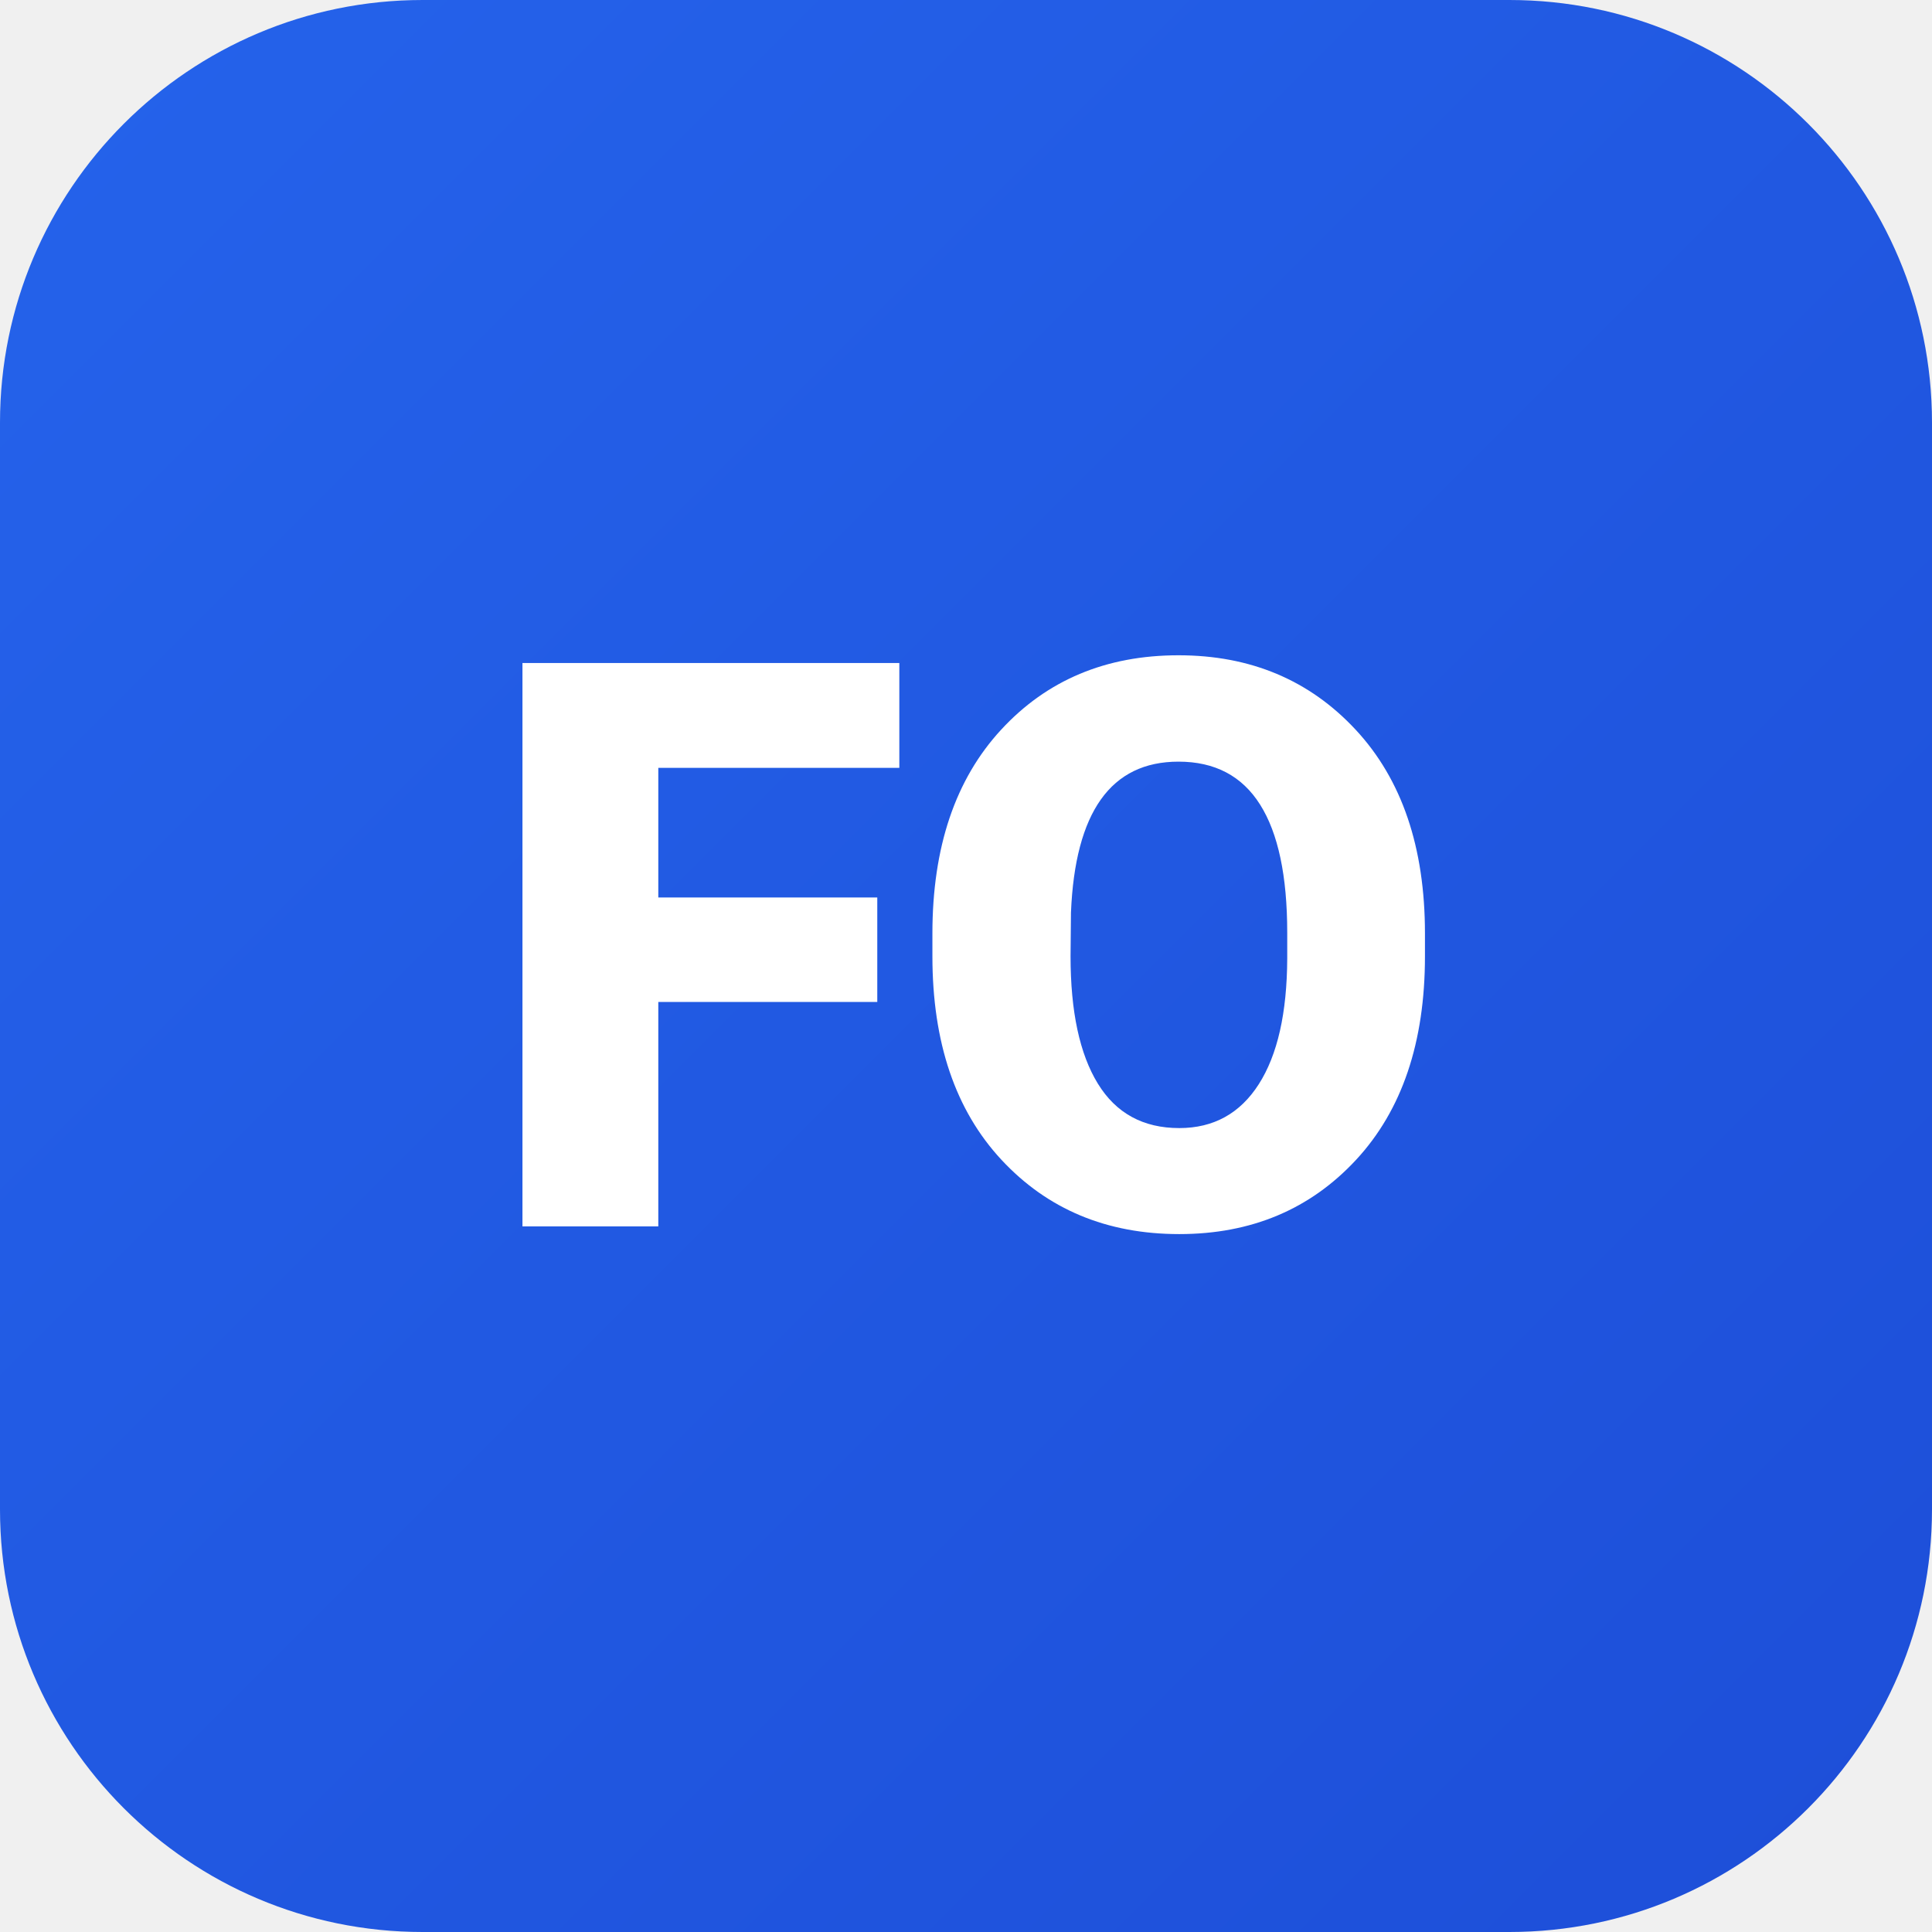
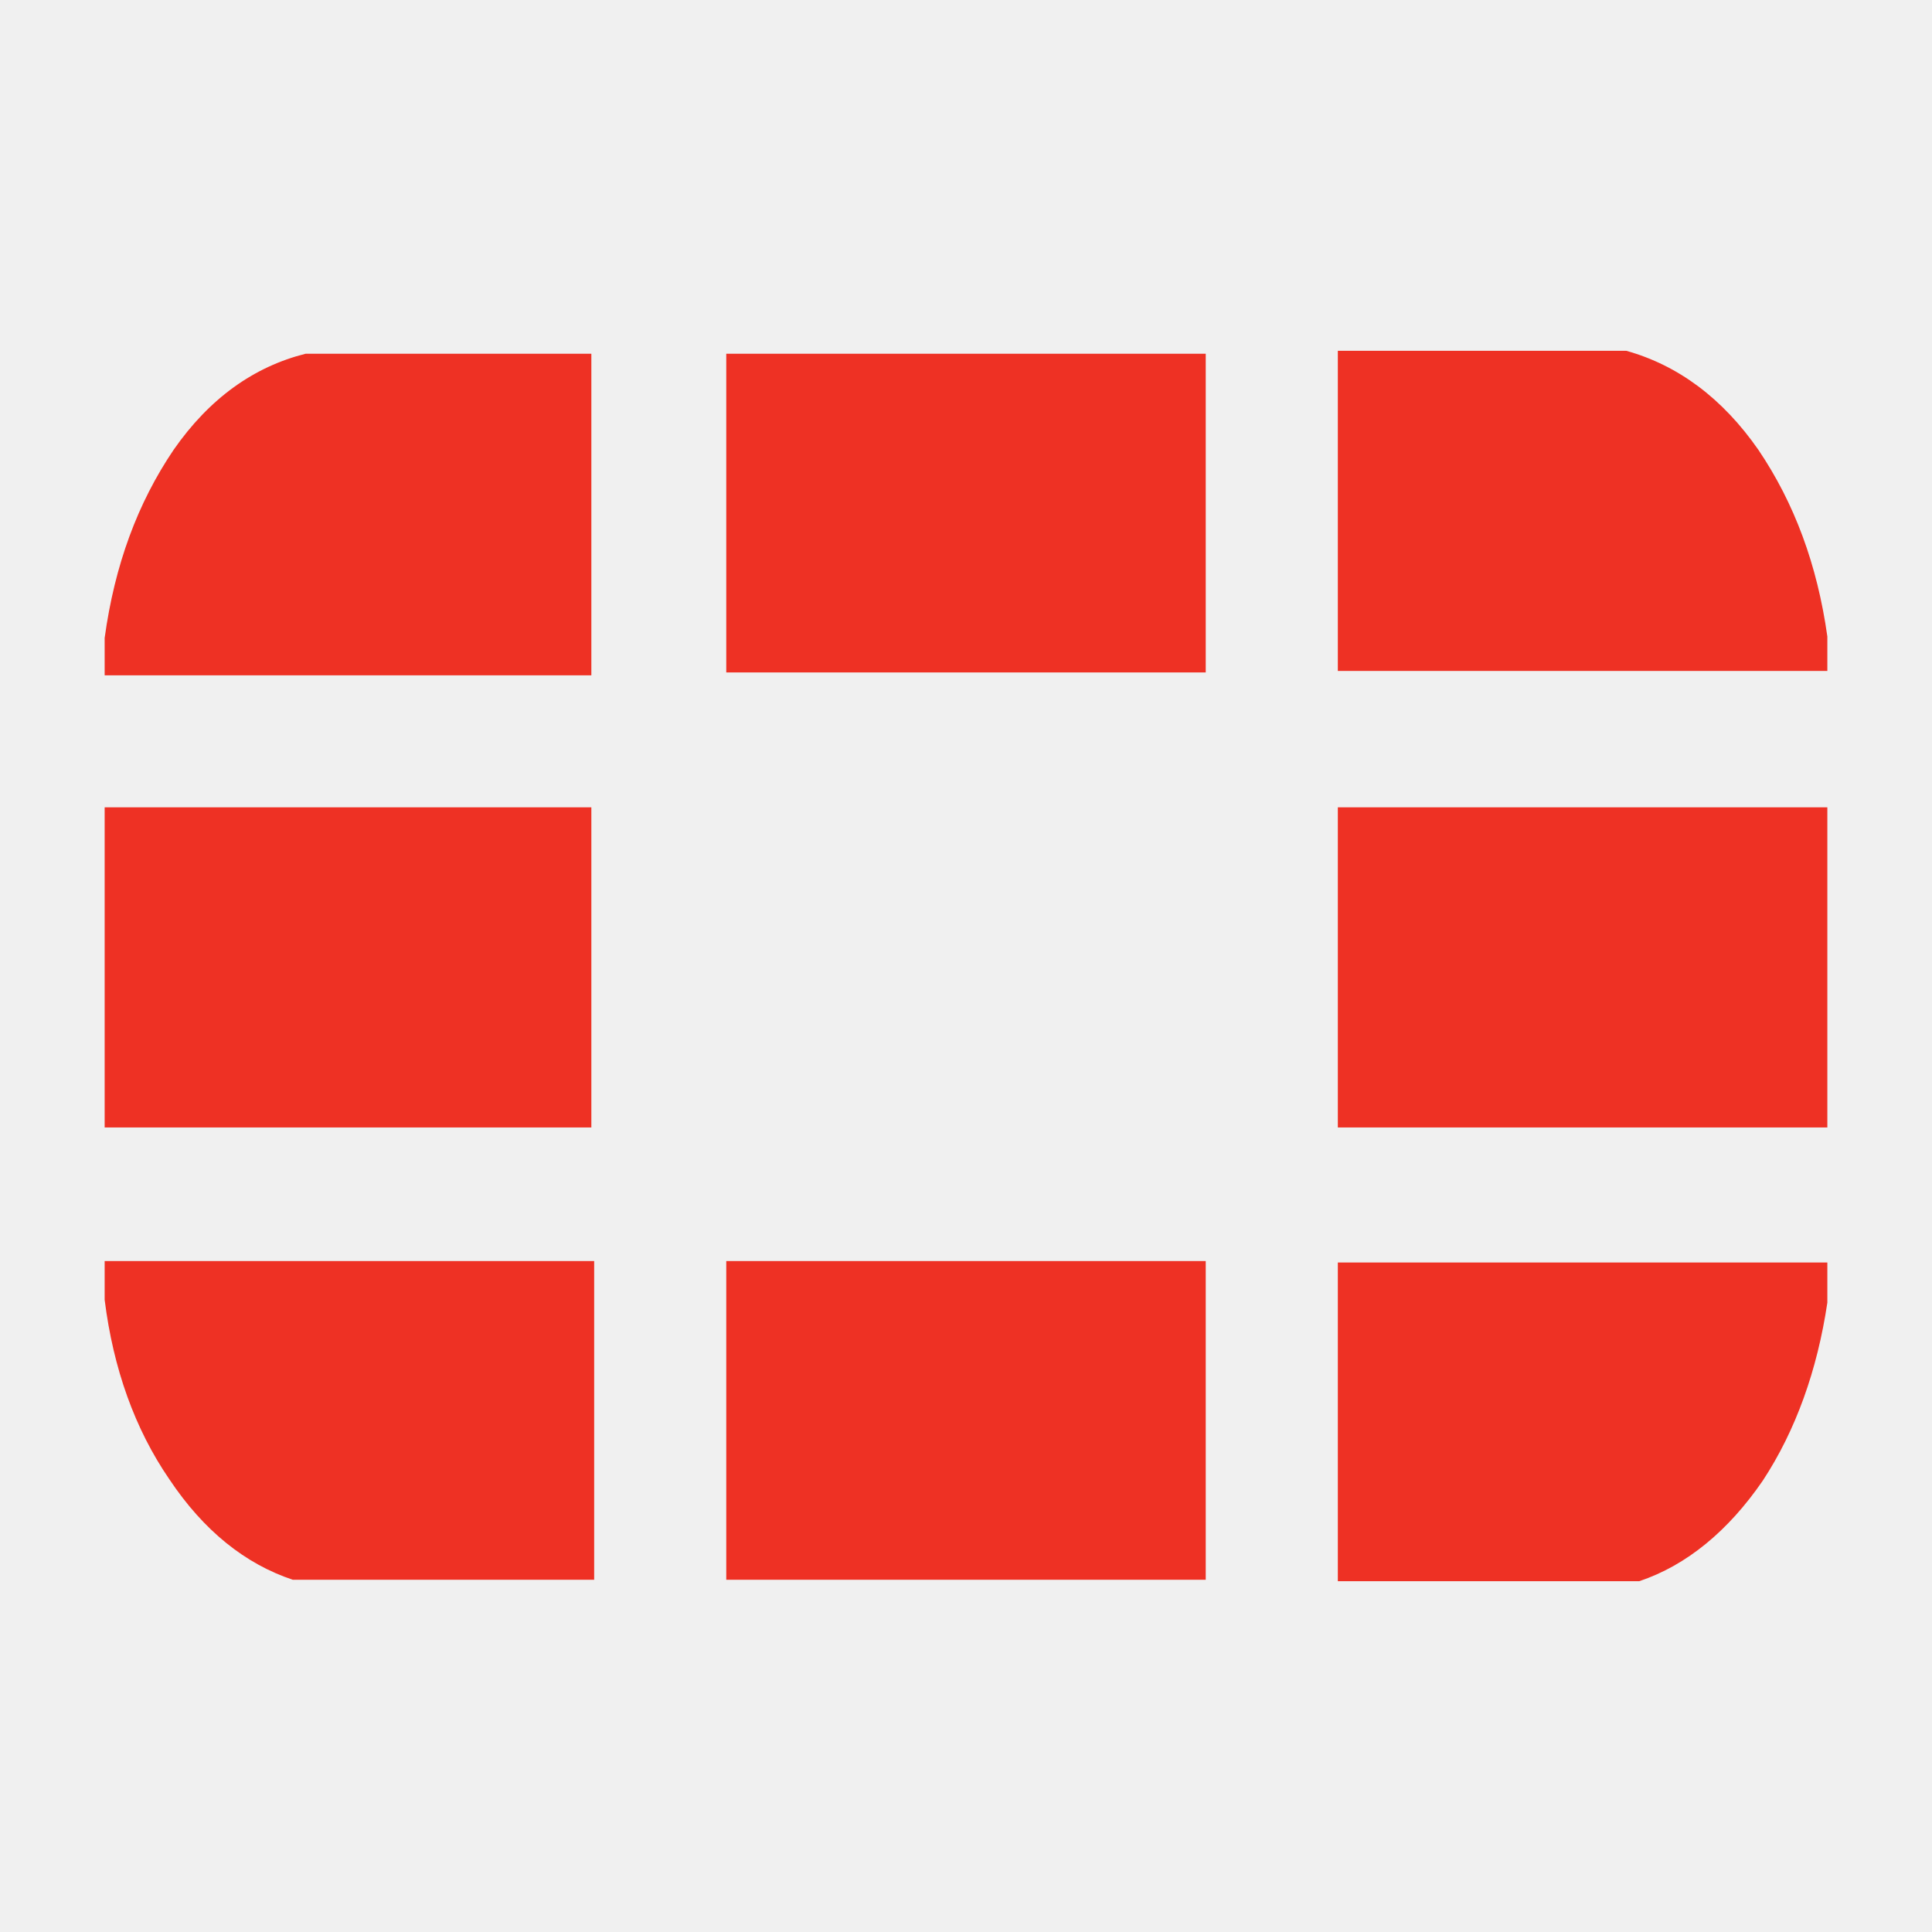
- <svg xmlns="http://www.w3.org/2000/svg" viewBox="0 0 512 512" width="512" height="512">
-   <defs>
-     <linearGradient id="grad_fortinet" x1="0%" y1="0%" x2="100%" y2="100%">
-       <stop offset="0%" stop-color="#2563EB" />
-       <stop offset="100%" stop-color="#1D4ED8" />
-     </linearGradient>
-   </defs>
-   <rect width="512" height="512" rx="112" fill="url(#grad_fortinet)" />
-   <text x="256" y="325" text-anchor="middle" font-family="-apple-system, BlinkMacSystemFont, 'Segoe UI', Roboto, Helvetica, Arial, sans-serif" font-weight="800" font-size="210" fill="#FFFFFF" letter-spacing="-2">FO</text>
+ <svg xmlns="http://www.w3.org/2000/svg" viewBox="0 0 24 24" width="512" height="512" role="img" aria-label="Fortinet brand symbol">
+   <path fill="#EE3124" d="M1.3 14.006V10.029H7.346V14.006H1.3ZM9.022 8.353V4.394H14.978V8.353H9.022ZM9.022 19.624V15.665H14.978V19.624H9.022ZM16.619 14.006V10.029H22.7V14.006H16.619ZM7.346 4.394H3.797C3.155 4.555 2.602 4.947 2.156 5.589C1.71 6.249 1.425 7.016 1.3 7.925V8.389H7.346V4.394ZM7.381 15.665H1.3V16.146C1.407 17.002 1.675 17.751 2.103 18.375C2.531 19.017 3.048 19.428 3.636 19.624H7.381V15.665ZM22.7 8.335V8.353V7.907C22.575 7.016 22.29 6.249 21.844 5.589C21.398 4.947 20.845 4.537 20.203 4.358H16.619V8.335H22.7ZM16.619 19.642H20.364C20.952 19.445 21.47 19.017 21.898 18.393C22.308 17.769 22.575 17.02 22.7 16.182V15.683H16.619V19.642Z" />
</svg>
